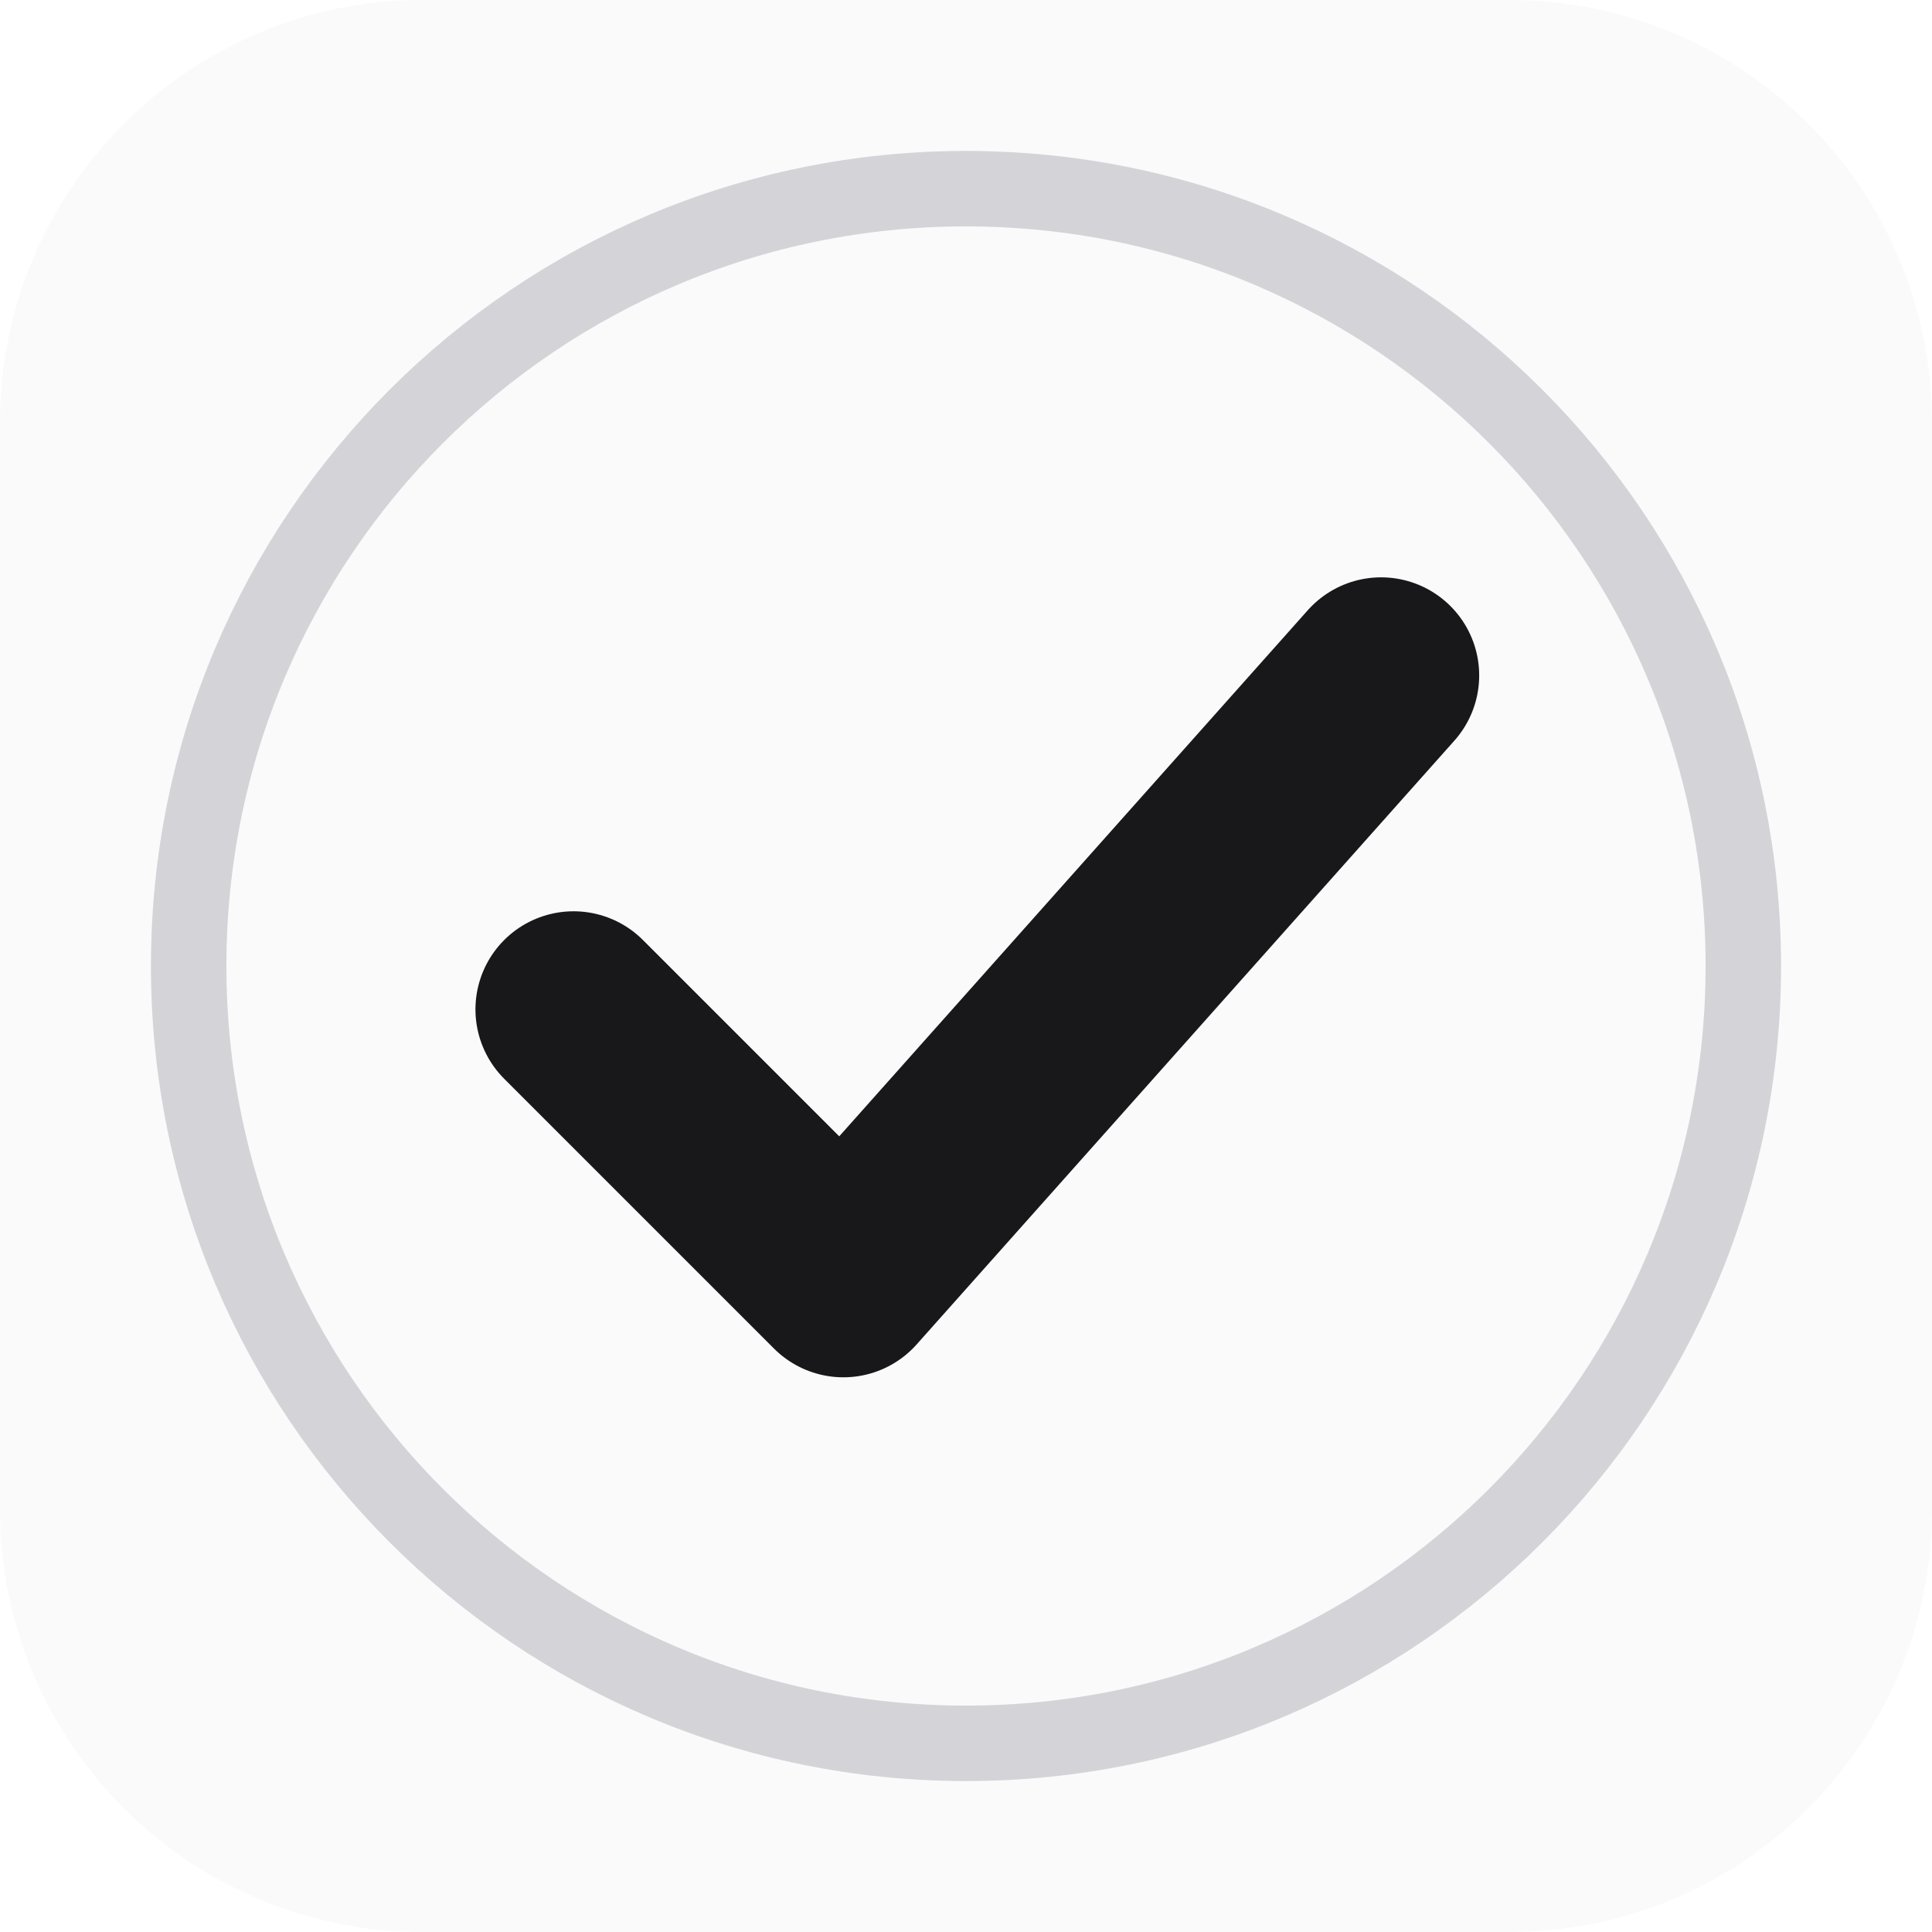
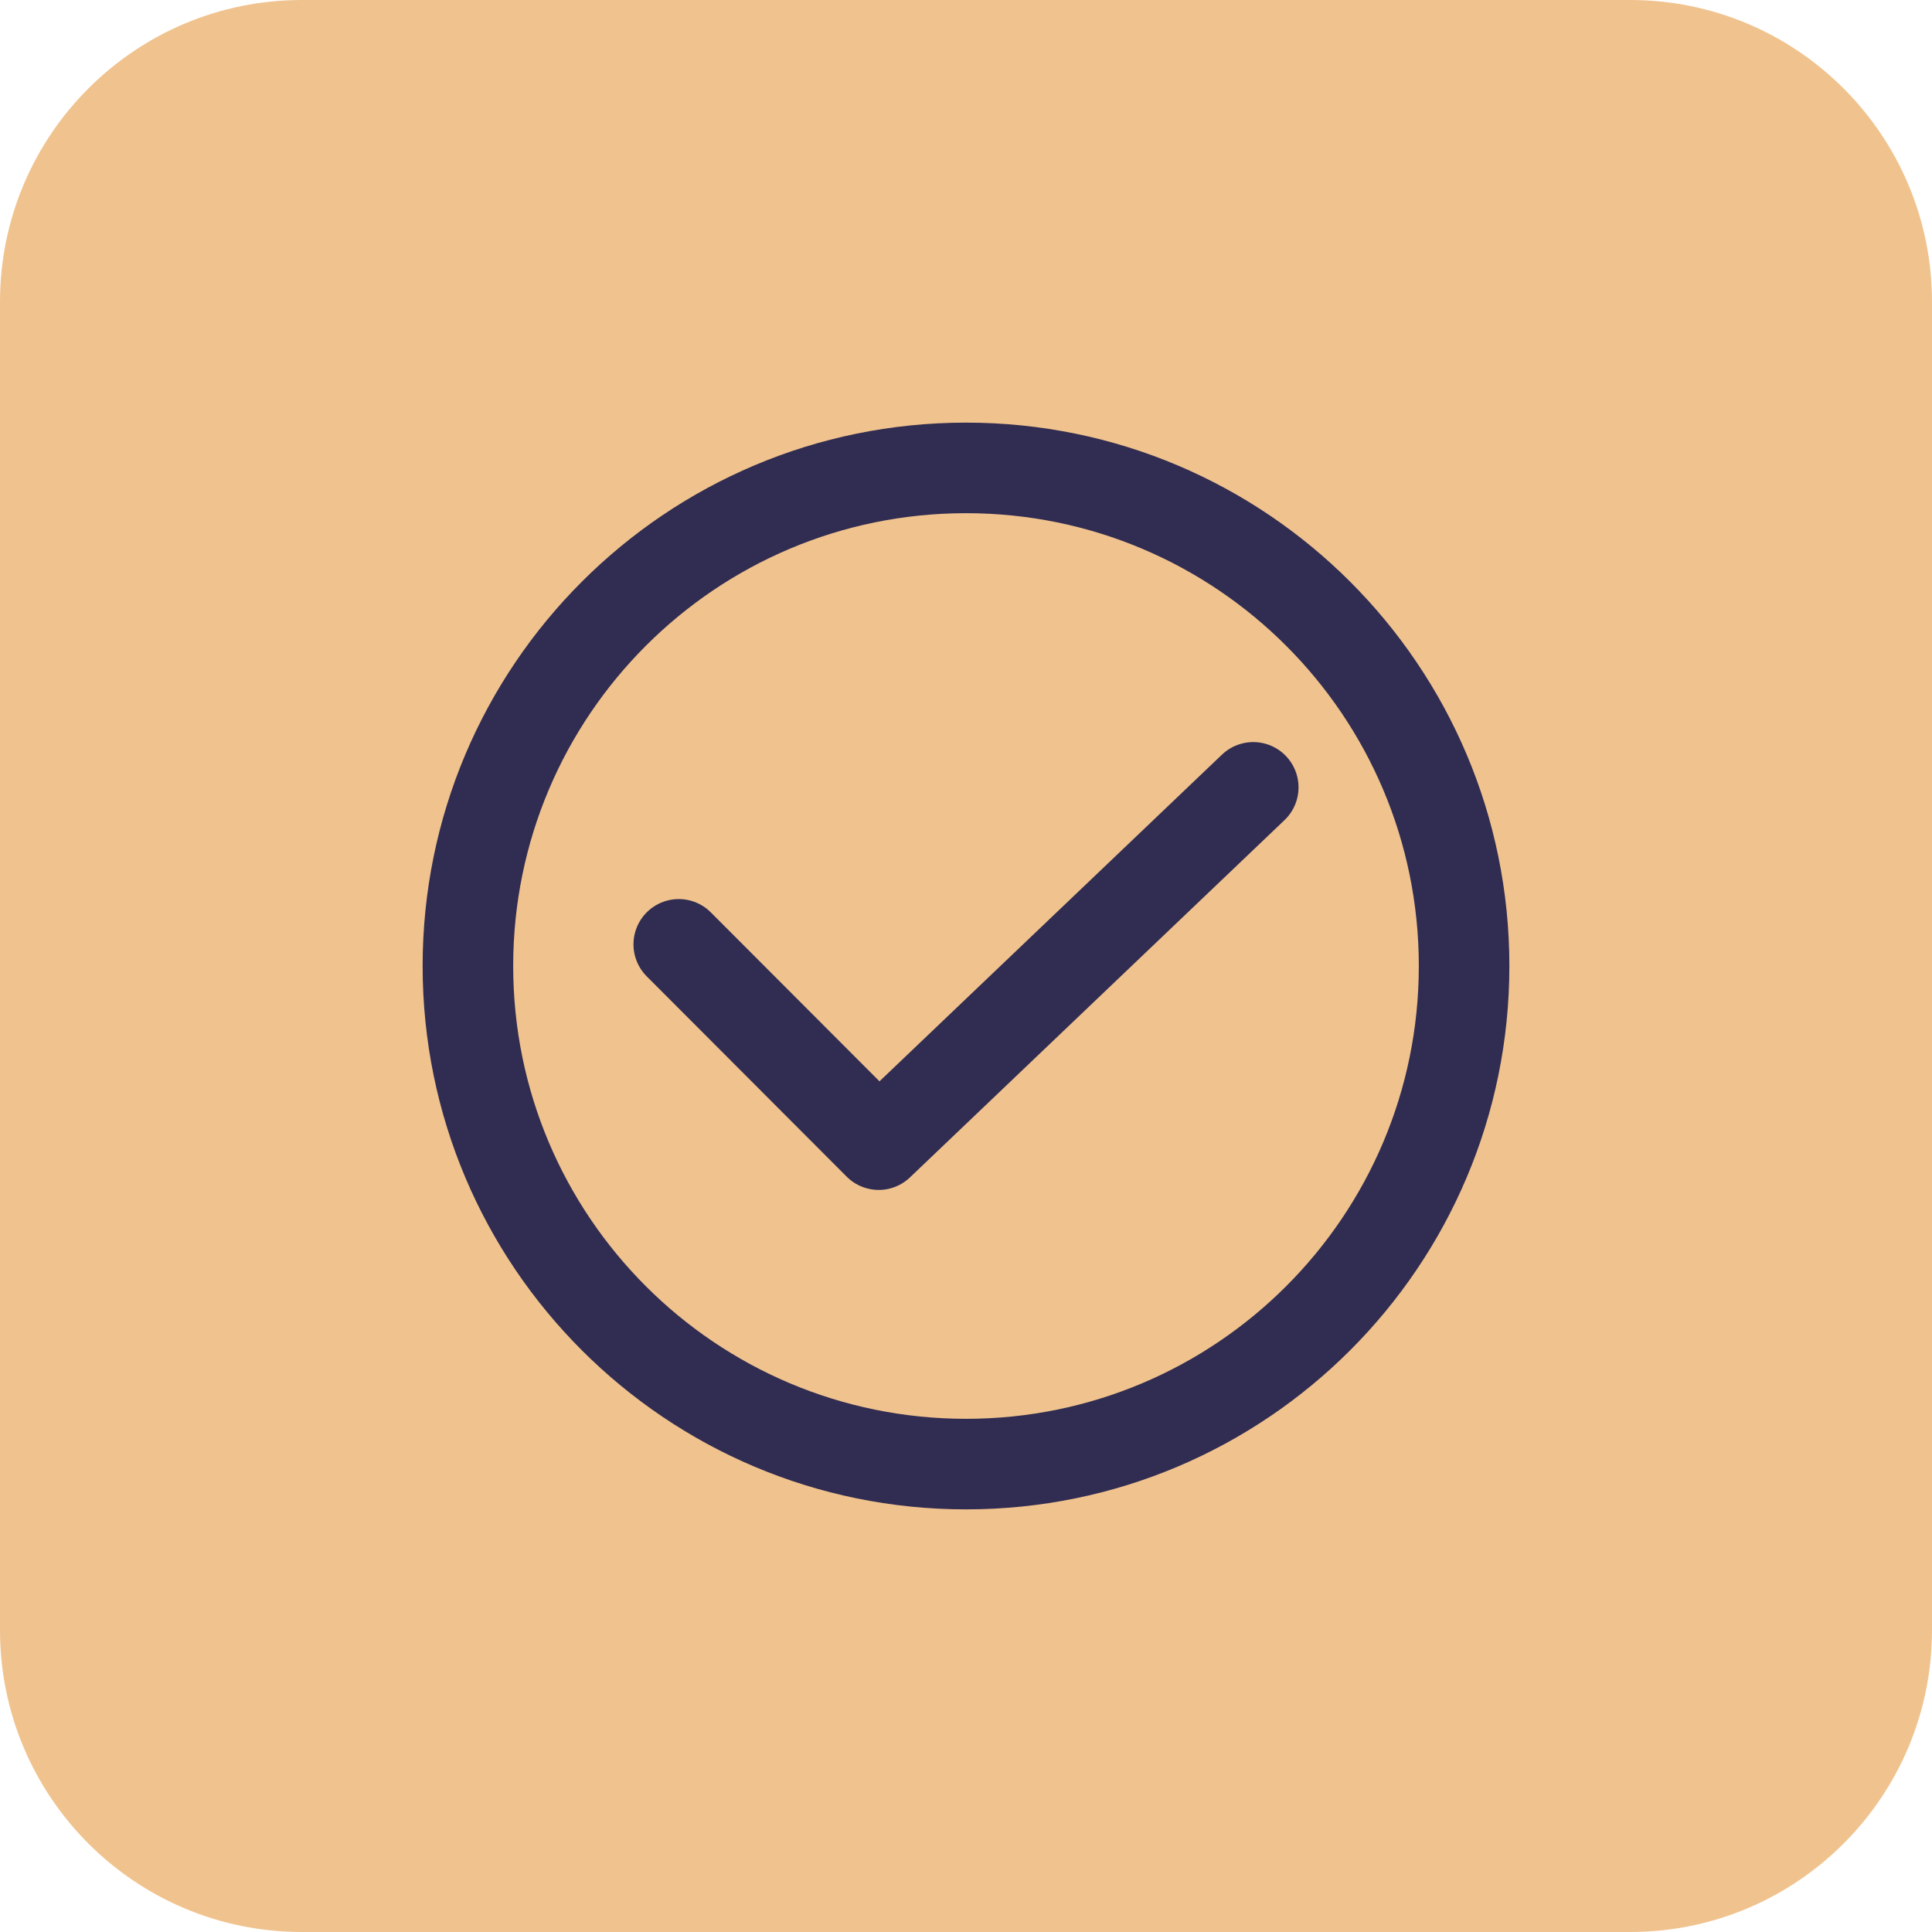
- <svg xmlns="http://www.w3.org/2000/svg" viewBox="0 0 512 512" role="img" aria-label="Tick app icon">
-   <rect width="512" height="512" rx="112" fill="#f9faf9" />
-   <path d="M152 267.5 223.5 339 366 179" fill="none" stroke="#18181b" stroke-width="52" stroke-linecap="round" stroke-linejoin="round" />
-   <circle cx="256" cy="256" r="206" fill="none" stroke="#d4d4d8" stroke-width="20" />
+ <svg xmlns="http://www.w3.org/2000/svg" width="512" height="512" viewBox="0 0 512 512" version="1.1" id="svg5" xml:space="preserve">
+   <defs id="defs2" />
+   <g id="layer1">
+     <rect style="fill:#f0c38e;fill-opacity:1;stroke:none;stroke-width:97.13;stroke-linecap:square;stroke-linejoin:miter;stroke-dasharray:none;stroke-opacity:1;paint-order:fill markers stroke" id="rect23936" width="512" height="512" x="0" y="0" ry="80" rx="80" />
+     <circle style="fill:#312c51;fill-opacity:1;stroke-width:0.916" id="circle225" cx="256" cy="256" r="144" />
+     <circle style="fill:#f0c38e;fill-opacity:1;stroke-width:0.763" id="circle225-3" cx="256" cy="256" r="120" />
+     <path style="fill:none;fill-opacity:1;stroke:#312c51;stroke-width:24;stroke-linecap:round;stroke-linejoin:round;stroke-dasharray:none;stroke-opacity:1;paint-order:normal" d="m 179.878,250.262 52.986,53.08 99.26,-94.683" id="path17571" />
+   </g>
</svg>
